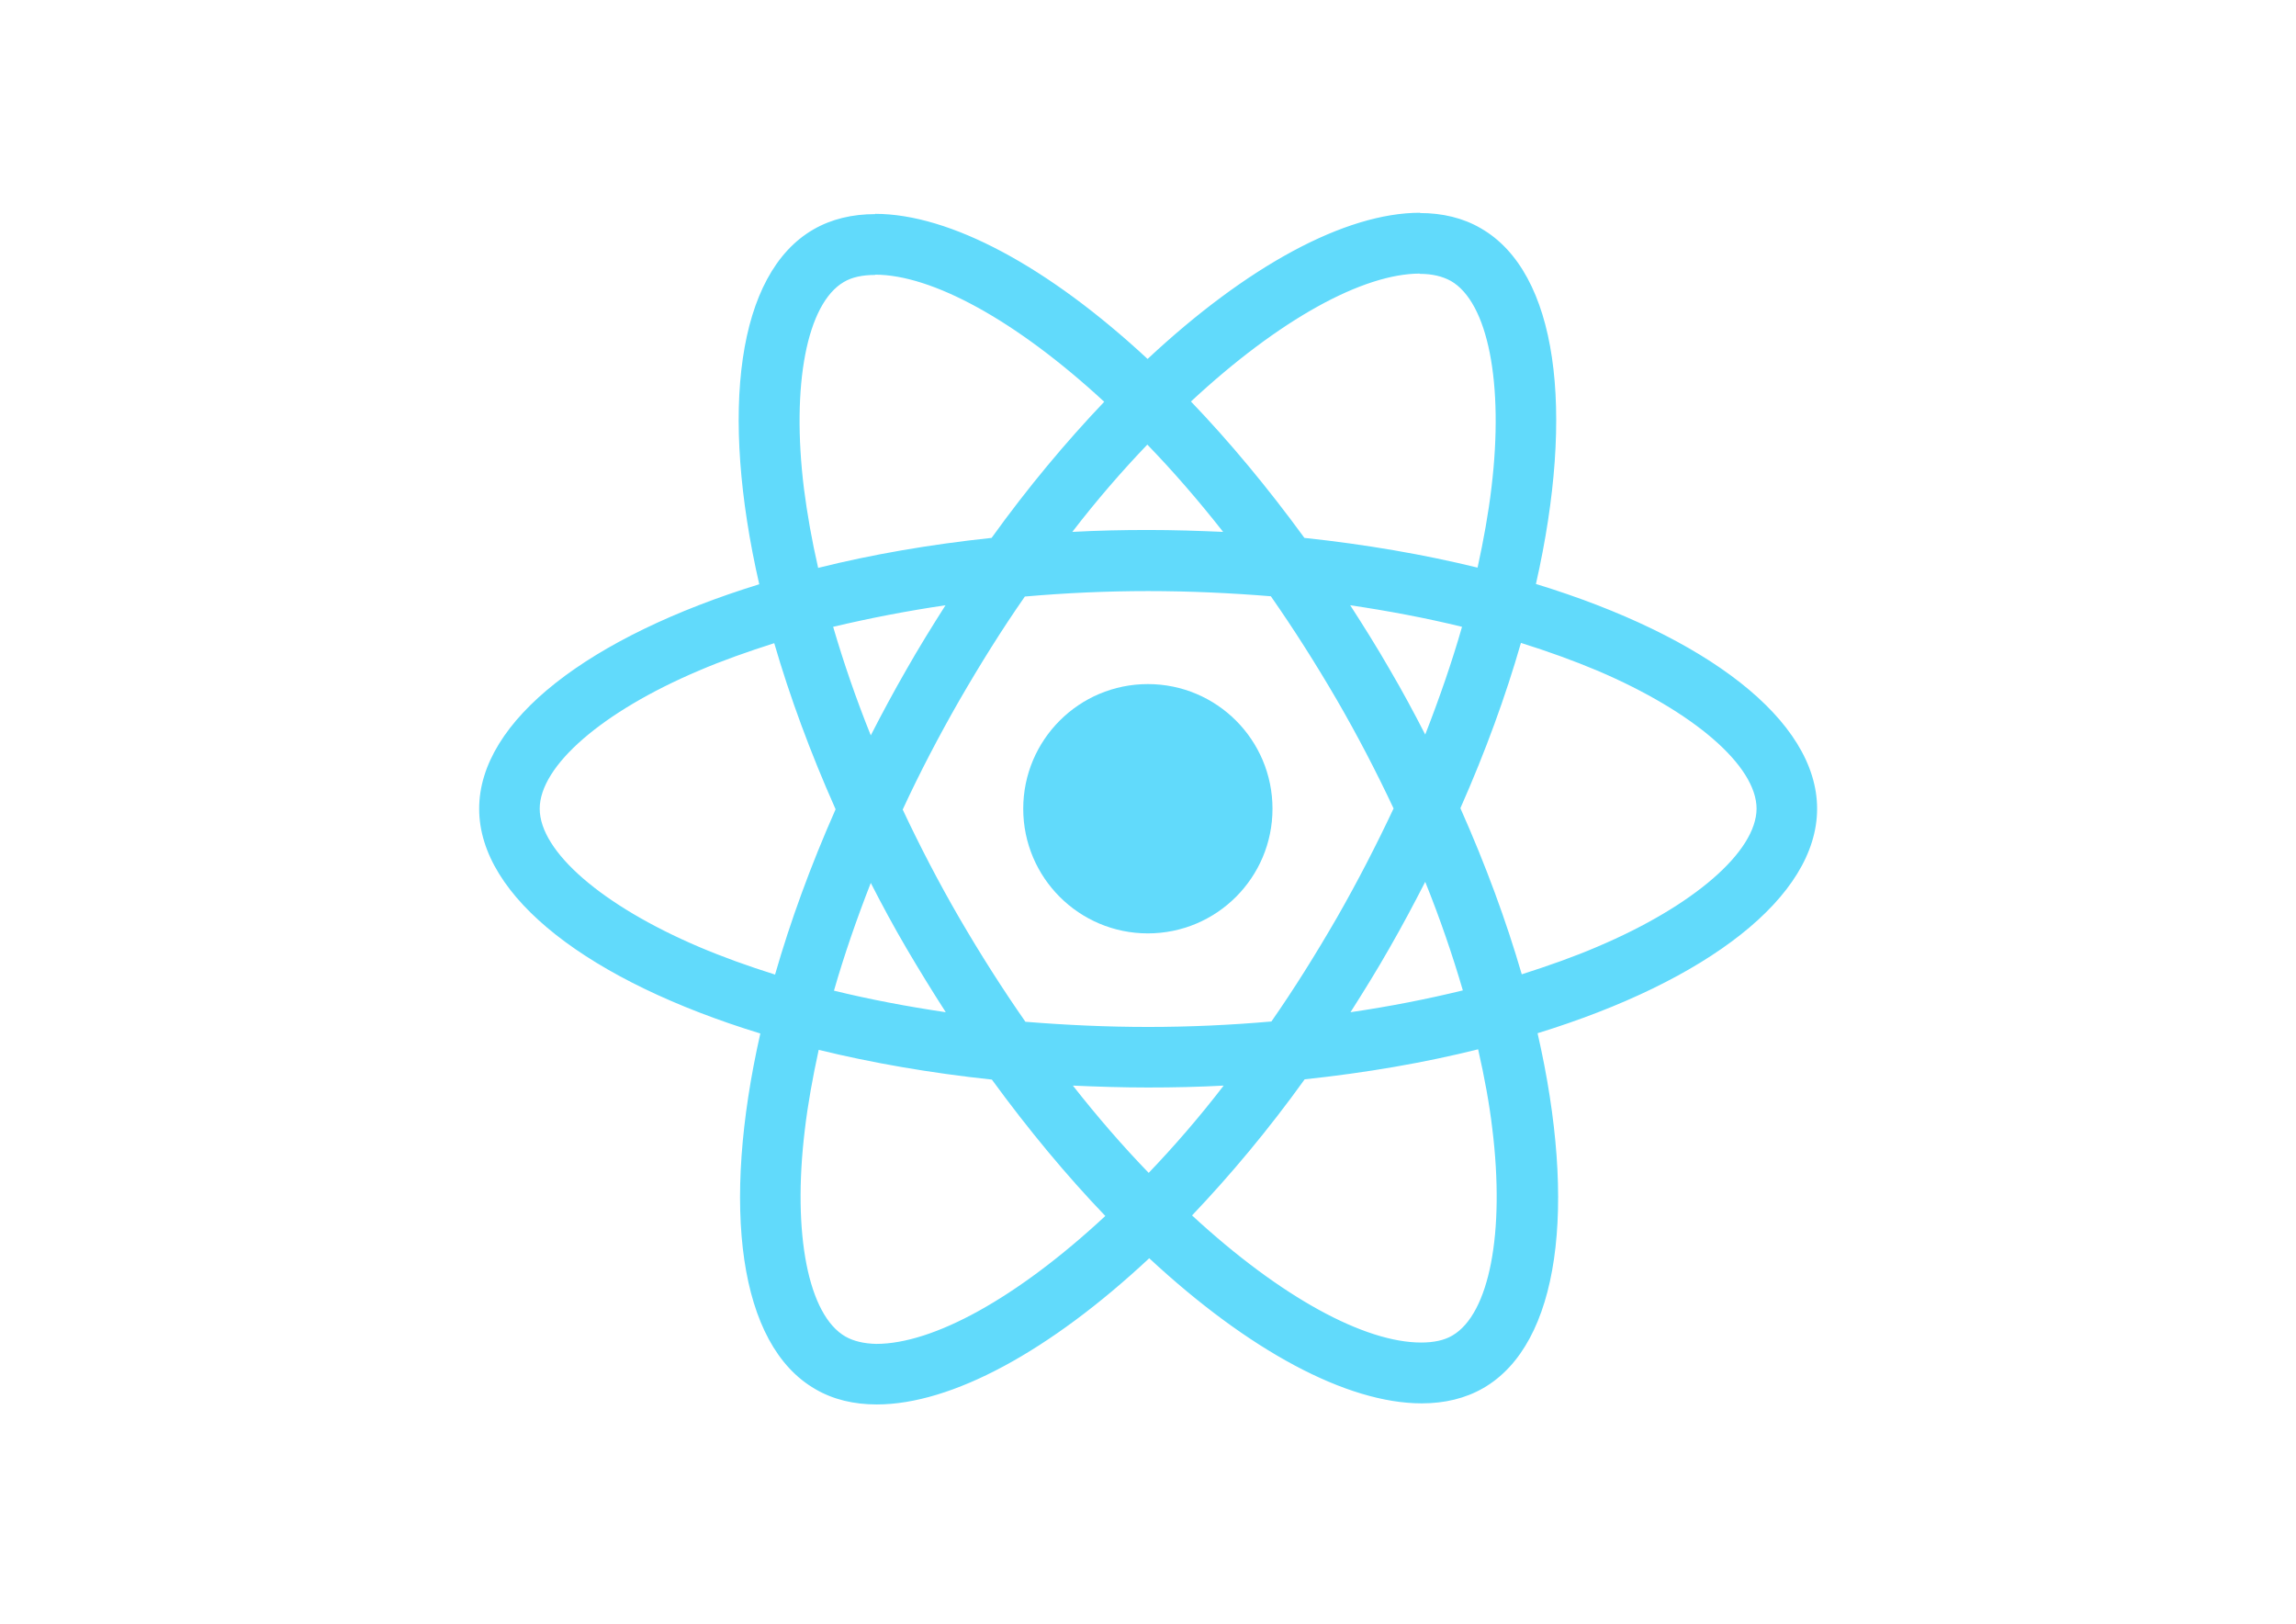
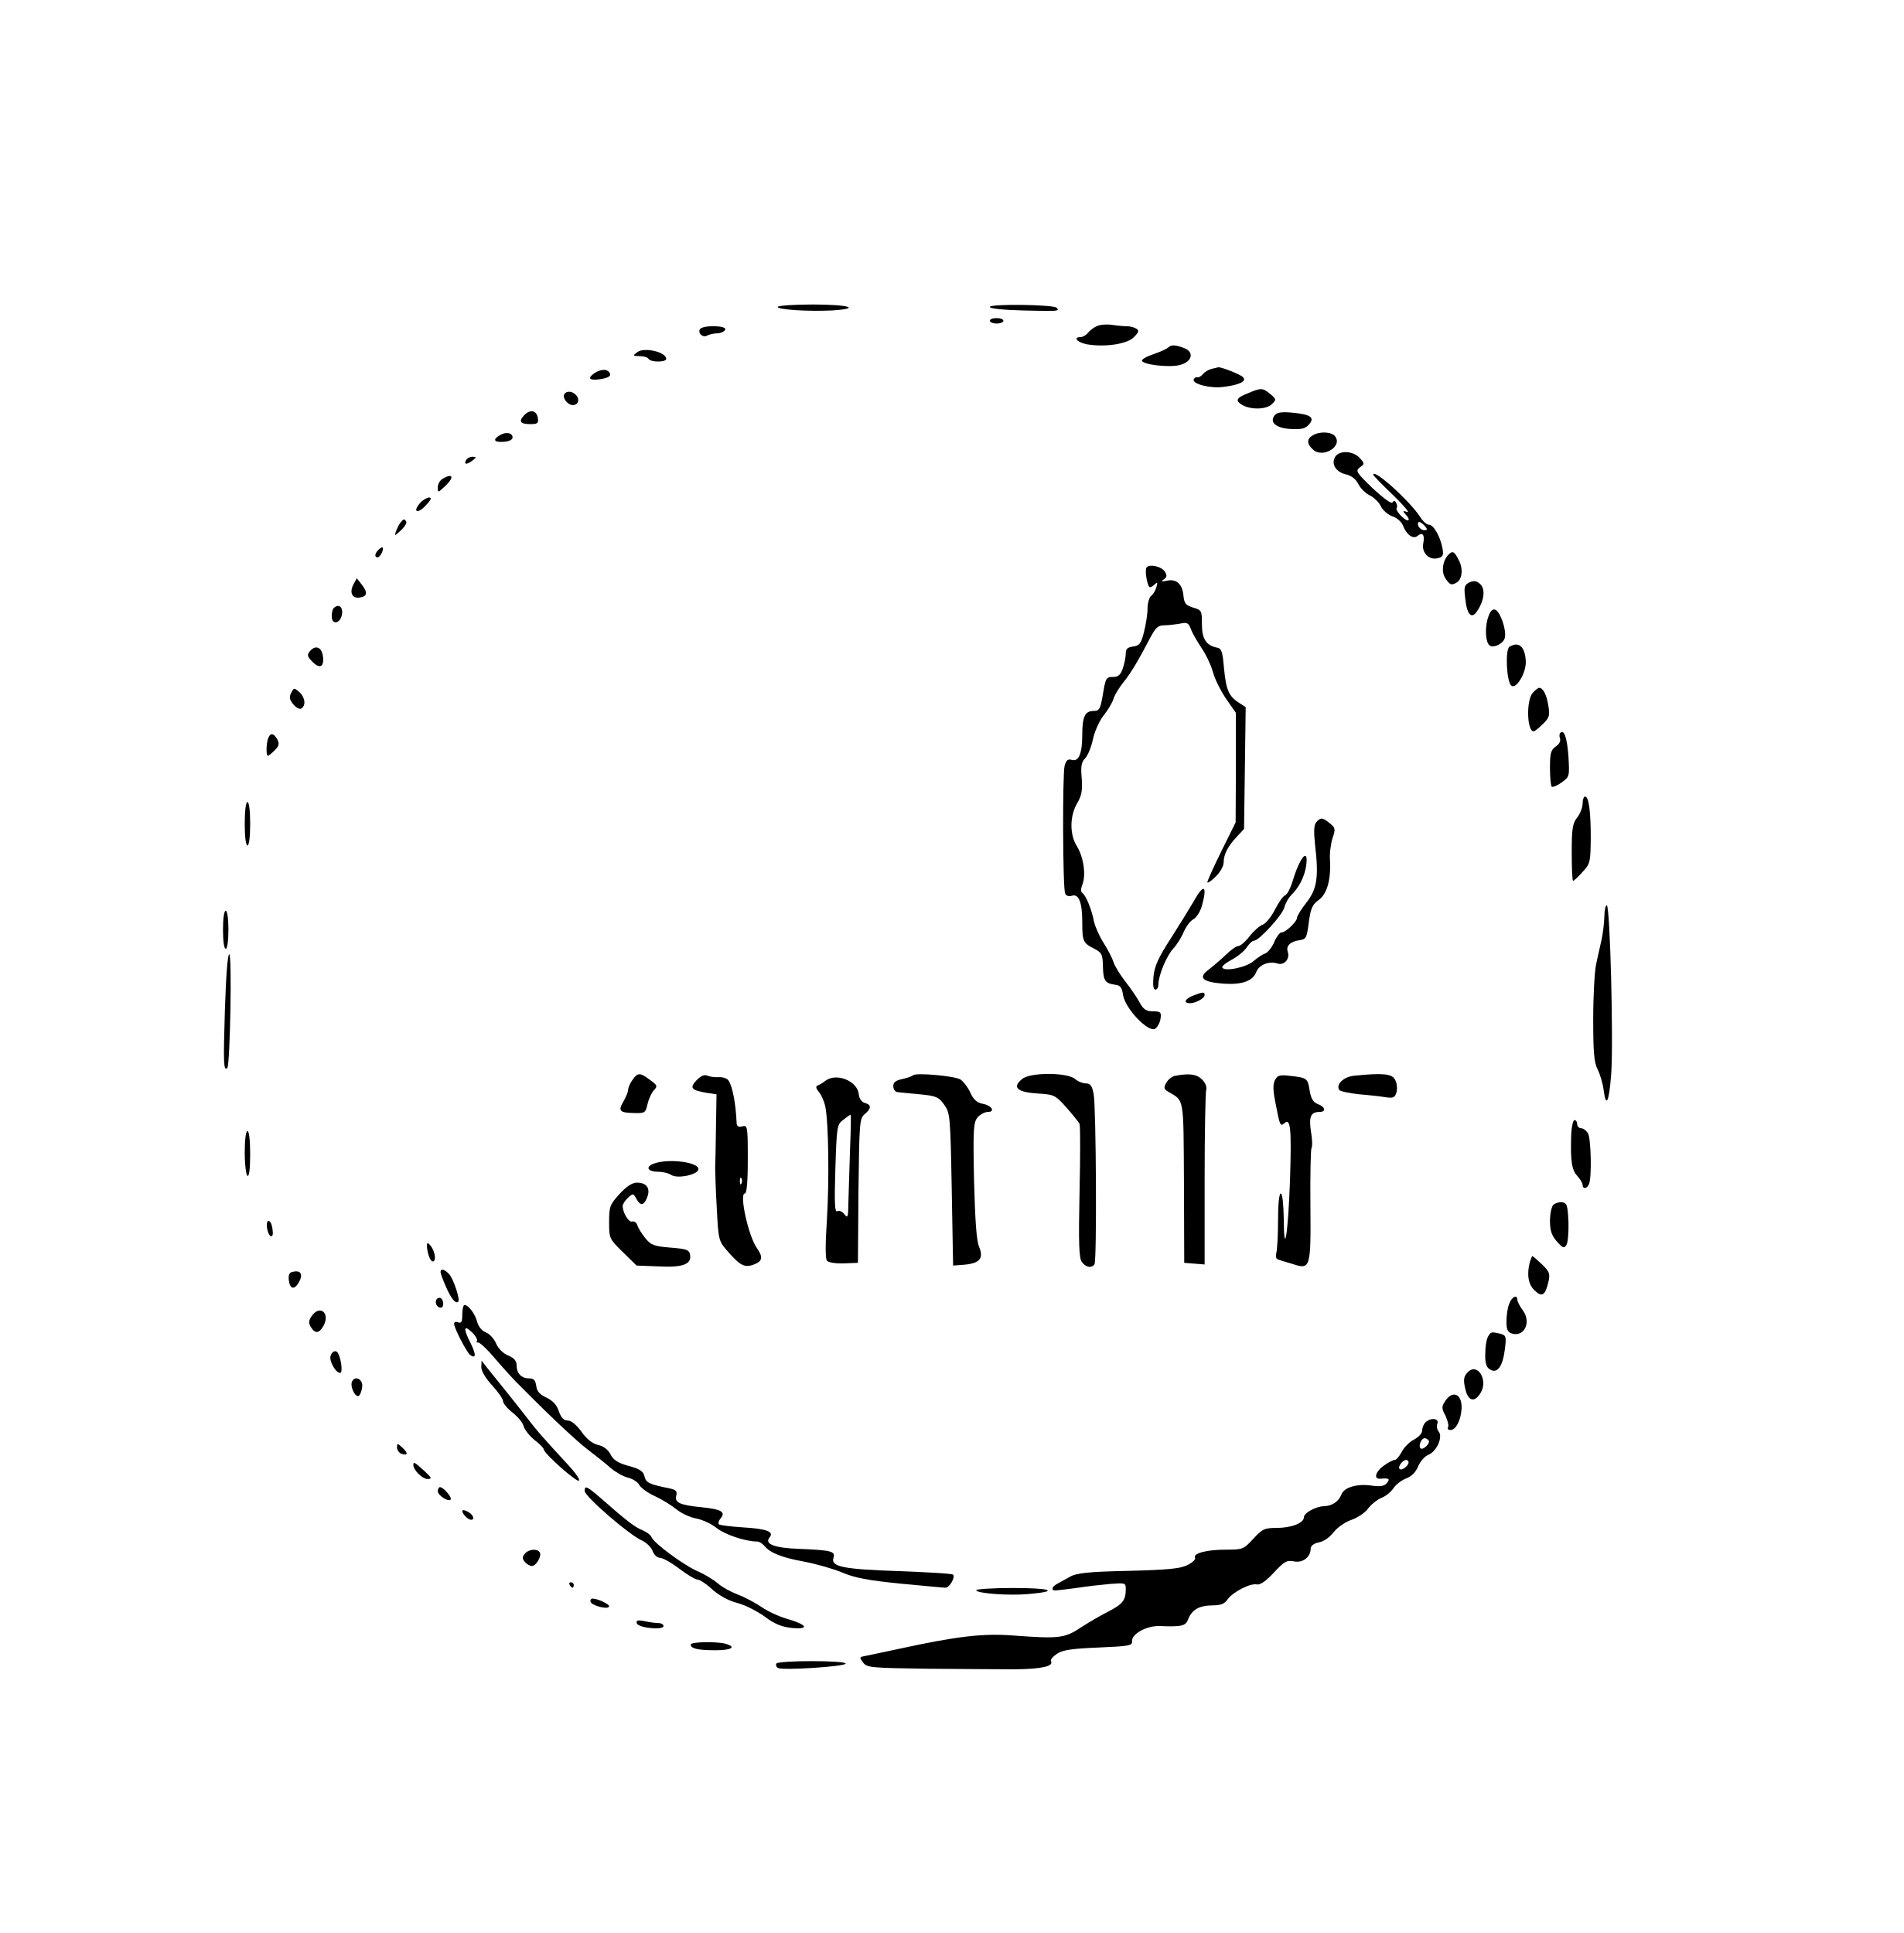
- <svg xmlns="http://www.w3.org/2000/svg" viewBox="0 0 841.9 595.3">
-   <g fill="#61DAFB">
-     <path d="M666.3 296.5c0-32.5-40.7-63.3-103.1-82.4 14.4-63.6 8-114.2-20.2-130.4-6.5-3.8-14.1-5.6-22.4-5.6v22.3c4.6 0 8.3.9 11.4 2.6 13.6 7.8 19.5 37.5 14.9 75.7-1.1 9.4-2.9 19.3-5.1 29.4-19.6-4.8-41-8.5-63.5-10.9-13.5-18.5-27.5-35.3-41.6-50 32.6-30.3 63.2-46.9 84-46.9V78c-27.5 0-63.5 19.6-99.9 53.6-36.4-33.8-72.4-53.2-99.9-53.2v22.3c20.7 0 51.4 16.5 84 46.6-14 14.7-28 31.4-41.3 49.9-22.6 2.4-44 6.1-63.6 11-2.3-10-4-19.7-5.2-29-4.7-38.2 1.1-67.9 14.6-75.8 3-1.8 6.9-2.6 11.5-2.6V78.5c-8.4 0-16 1.8-22.6 5.6-28.1 16.2-34.4 66.7-19.9 130.1-62.2 19.2-102.7 49.9-102.7 82.3 0 32.5 40.7 63.3 103.1 82.4-14.4 63.6-8 114.2 20.2 130.4 6.5 3.8 14.1 5.6 22.5 5.6 27.5 0 63.5-19.6 99.9-53.6 36.4 33.8 72.4 53.2 99.9 53.2 8.4 0 16-1.8 22.6-5.6 28.1-16.2 34.4-66.7 19.9-130.1 62-19.1 102.5-49.9 102.5-82.3zm-130.2-66.7c-3.7 12.9-8.3 26.2-13.5 39.5-4.1-8-8.4-16-13.1-24-4.6-8-9.5-15.8-14.4-23.4 14.2 2.1 27.9 4.7 41 7.9zm-45.8 106.5c-7.8 13.5-15.8 26.3-24.1 38.2-14.9 1.3-30 2-45.2 2-15.1 0-30.2-.7-45-1.9-8.3-11.9-16.4-24.6-24.2-38-7.6-13.1-14.5-26.4-20.8-39.8 6.2-13.4 13.2-26.8 20.7-39.9 7.8-13.5 15.8-26.3 24.1-38.2 14.9-1.3 30-2 45.2-2 15.1 0 30.2.7 45 1.9 8.3 11.9 16.4 24.6 24.2 38 7.6 13.1 14.5 26.4 20.8 39.8-6.3 13.4-13.2 26.8-20.7 39.9zm32.3-13c5.4 13.4 10 26.8 13.8 39.8-13.1 3.2-26.9 5.9-41.2 8 4.9-7.7 9.8-15.6 14.4-23.7 4.6-8 8.9-16.1 13-24.1zM421.2 430c-9.3-9.6-18.6-20.3-27.8-32 9 .4 18.2.7 27.5.7 9.4 0 18.7-.2 27.8-.7-9 11.7-18.3 22.4-27.5 32zm-74.4-58.9c-14.2-2.1-27.9-4.7-41-7.9 3.7-12.9 8.3-26.2 13.5-39.5 4.1 8 8.4 16 13.1 24 4.7 8 9.5 15.8 14.4 23.4zM420.7 163c9.3 9.6 18.6 20.3 27.8 32-9-.4-18.2-.7-27.5-.7-9.4 0-18.7.2-27.8.7 9-11.7 18.3-22.4 27.5-32zm-74 58.9c-4.9 7.7-9.8 15.6-14.4 23.7-4.6 8-8.9 16-13 24-5.4-13.4-10-26.8-13.8-39.8 13.1-3.1 26.9-5.8 41.2-7.9zm-90.5 125.2c-35.4-15.1-58.3-34.9-58.3-50.6 0-15.7 22.9-35.6 58.3-50.6 8.6-3.7 18-7 27.7-10.1 5.7 19.6 13.2 40 22.5 60.9-9.2 20.8-16.6 41.1-22.2 60.6-9.9-3.1-19.3-6.5-28-10.2zM310 490c-13.6-7.8-19.5-37.5-14.9-75.7 1.1-9.4 2.9-19.3 5.1-29.4 19.6 4.8 41 8.5 63.5 10.9 13.5 18.5 27.5 35.3 41.6 50-32.6 30.3-63.2 46.9-84 46.9-4.5-.1-8.3-1-11.3-2.7zm237.2-76.2c4.7 38.2-1.1 67.9-14.6 75.8-3 1.8-6.9 2.6-11.5 2.6-20.7 0-51.4-16.5-84-46.6 14-14.7 28-31.4 41.3-49.9 22.6-2.4 44-6.1 63.6-11 2.3 10.1 4.1 19.8 5.2 29.1zm38.5-66.7c-8.6 3.7-18 7-27.7 10.1-5.7-19.6-13.2-40-22.5-60.9 9.2-20.8 16.6-41.1 22.2-60.6 9.9 3.1 19.3 6.5 28.1 10.2 35.4 15.1 58.3 34.9 58.3 50.6-.1 15.7-23 35.6-58.4 50.6zM320.8 78.4z" />
-     <circle cx="420.9" cy="296.5" r="45.7" />
-     <path d="M520.5 78.1z" />
+ <svg xmlns="http://www.w3.org/2000/svg" version="1.0" width="700pt" height="711pt" viewBox="0 0 700 711" preserveAspectRatio="xMidYMid meet">
+   <g transform="translate(0,711) scale(0.1,-0.1)" fill="#000000" stroke="none">
+     <path d="M2860 5981 c0 -10 109 -17 198 -13 113 7 65 22 -68 22 -71 0 -130 -4 -130 -9z" />
+     <path d="M3640 5981 c0 -6 48 -11 123 -13 128 -3 135 -3 123 10 -12 12 -246 15 -246 3z" />
+     <path d="M3640 5930 c0 -5 11 -10 25 -10 14 0 25 5 25 10 0 6 -11 10 -25 10 -14 0 -25 -4 -25 -10z" />
+     <path d="M4035 5911 c-12 -5 -27 -16 -34 -25 -7 -9 -20 -16 -27 -16 -29 0 -13 -19 21 -26 66 -12 149 0 174 25 19 19 21 25 10 32 -8 5 -23 9 -34 9 -11 0 -36 2 -55 5 -19 3 -44 1 -55 -4z" />
+     <path d="M2574 5899 c-9 -15 12 -33 27 -23 8 4 24 8 38 8 13 1 26 7 28 14 6 15 -83 17 -93 1z" />
+     <path d="M4295 5831 c-6 -5 -28 -15 -51 -23 -22 -7 -42 -17 -44 -23 -6 -15 95 -28 137 -18 47 11 57 48 17 63 -32 12 -47 13 -59 1z" />
+     <path d="M2344 5815 c-18 -14 -18 -14 8 -15 15 0 30 -4 33 -10 8 -13 65 -13 65 0 0 25 -80 44 -106 25z" />
+     <path d="M4455 5753 c-11 -3 -25 -11 -31 -19 -7 -8 -16 -13 -20 -12 -5 2 -11 -1 -14 -7 -8 -17 62 -35 110 -28 58 7 86 21 71 36 -10 10 -81 38 -91 36 -3 -1 -14 -3 -25 -6z" />
+     <path d="M2184 5736 c-26 -19 -15 -27 28 -20 26 5 35 11 31 20 -7 18 -34 18 -59 0z" />
+     <path d="M4588 5663 c-43 -17 -47 -27 -17 -44 33 -17 87 -15 107 5 16 16 16 18 -7 37 -28 23 -34 23 -83 2z" />
+     <path d="M2075 5660 c-8 -13 13 -40 31 -40 20 0 27 19 14 35 -14 17 -36 19 -45 5z" />
+     <path d="M1927 5582 c-21 -23 -13 -32 25 -32 25 0 29 4 26 22 -4 29 -29 34 -51 10z" />
+     <path d="M4688 5583 c-21 -26 4 -48 59 -51 38 -2 53 1 66 16 24 26 7 38 -60 44 -39 4 -56 1 -65 -9z" />
+     <path d="M1838 5509 c-28 -16 -21 -27 15 -24 19 1 32 8 32 16 0 17 -25 22 -47 8z" />
+     <path d="M4828 5509 c-23 -13 -23 -32 1 -53 36 -33 111 13 80 50 -13 16 -56 18 -81 3z" />
+     <path d="M4909 5428 c-14 -26 5 -55 41 -63 19 -4 36 -17 45 -35 8 -16 27 -35 42 -42 15 -7 34 -25 41 -40 6 -14 26 -31 42 -37 17 -5 34 -21 39 -33 13 -35 38 -53 54 -39 19 15 27 4 21 -28 -7 -34 22 -63 54 -54 18 4 21 10 17 35 -8 44 -33 88 -50 88 -8 0 -22 12 -32 28 -36 57 -173 181 -173 156 0 -3 33 -37 73 -75 39 -38 63 -66 52 -62 -16 5 -18 4 -7 -8 23 -24 12 -33 -13 -9 -13 12 -22 27 -19 31 3 5 2 14 -2 20 -4 8 -9 8 -13 1 -4 -7 -34 16 -73 52 -61 59 -64 64 -47 77 18 13 18 14 -2 36 -26 26 -76 27 -90 1z m331 -253 c10 -12 10 -15 -3 -15 -8 0 -17 7 -21 15 -3 8 -2 15 3 15 5 0 14 -7 21 -15z" />
+     <path d="M1715 5419 c-11 -17 0 -20 21 -4 17 13 17 14 2 15 -9 0 -20 -5 -23 -11z" />
+     <path d="M1628 5349 c-10 -5 -18 -20 -18 -31 0 -21 0 -21 25 2 37 34 32 52 -7 29z" />
+     <path d="M1546 5261 c-30 -33 -12 -44 19 -11 20 21 24 30 13 30 -8 0 -23 -9 -32 -19z" />
+     <path d="M1473 5188 c-6 -7 -13 -22 -17 -33 -6 -17 -4 -17 18 4 14 13 23 28 20 32 -7 12 -10 11 -21 -3z" />
+     <path d="M1392 5088 c-14 -14 -16 -28 -3 -28 9 0 24 30 18 36 -2 2 -9 -2 -15 -8z" />
+     <path d="M5324 5067 c-20 -24 -24 -62 -8 -85 16 -24 22 -26 42 -14 20 13 23 52 6 83 -16 32 -23 35 -40 16z" />
+     <path d="M4216 5022 c-7 -12 4 -72 13 -72 4 0 12 5 18 11 9 9 11 7 6 -9 -3 -12 -11 -27 -19 -33 -8 -6 -14 -28 -14 -48 0 -20 -6 -58 -13 -86 -11 -43 -17 -50 -40 -53 -21 -3 -27 -9 -27 -26 0 -13 -5 -37 -11 -55 -8 -23 -17 -31 -35 -31 -27 0 -28 -2 -40 -75 -8 -43 -12 -50 -32 -50 -32 0 -42 -21 -42 -88 0 -69 -13 -100 -39 -92 -14 4 -20 -1 -26 -22 -8 -32 -7 -447 2 -469 3 -9 13 -12 24 -9 26 9 39 -23 39 -97 0 -71 3 -77 45 -98 27 -14 30 -21 31 -64 1 -53 8 -63 44 -68 20 -2 26 -10 30 -38 8 -50 93 -139 118 -124 9 6 18 23 20 38 3 23 0 26 -28 26 -24 0 -35 7 -48 31 -9 17 -33 53 -53 78 -20 26 -40 58 -44 72 -4 13 -20 45 -36 70 -16 25 -32 61 -36 80 -8 43 -30 96 -42 104 -7 4 -7 15 0 33 13 35 4 99 -21 140 -27 43 -26 111 1 157 17 29 20 47 17 92 -4 44 -1 60 12 73 10 10 23 41 29 70 6 29 24 69 40 89 16 20 32 47 36 61 4 14 21 41 36 60 28 34 56 82 101 168 18 33 27 42 49 42 14 0 40 3 58 6 27 6 32 3 41 -21 5 -14 23 -45 39 -69 16 -23 34 -62 41 -86 6 -25 28 -69 48 -99 l37 -53 0 -202 -1 -201 -52 -105 c-29 -59 -52 -110 -52 -115 0 -5 14 4 30 20 17 16 30 39 30 53 0 29 15 59 49 95 l26 28 3 224 3 224 -26 17 c-37 24 -46 47 -54 128 -5 60 -9 71 -26 74 -39 8 -55 32 -55 86 0 50 -1 52 -32 61 -28 9 -33 15 -36 45 -4 42 -26 62 -61 54 -20 -4 -23 -3 -11 5 12 8 12 15 4 28 -12 20 -59 30 -68 15z" />
+     <path d="M1300 4961 c-16 -30 -5 -53 22 -49 29 4 31 18 9 47 l-19 24 -12 -22z" />
+     <path d="M5404 4968 c-18 -9 -21 -16 -16 -56 6 -62 23 -82 44 -50 27 40 31 82 11 100 -13 12 -23 13 -39 6z" />
+     <path d="M1227 4873 c-4 -3 -7 -17 -7 -30 0 -35 34 -26 38 10 3 26 -14 37 -31 20z" />
+     <path d="M5470 4831 c-10 -39 -6 -86 9 -96 16 -9 50 8 55 29 7 29 -18 100 -37 104 -11 2 -19 -9 -27 -37z" />
+     <path d="M5551 4731 c-16 -10 -11 -125 6 -142 18 -18 57 48 54 90 -3 53 -26 73 -60 52z" />
+     <path d="M1140 4715 c-11 -13 -10 -19 5 -35 28 -31 47 -26 43 12 -3 37 -27 48 -48 23z" />
+     <path d="M1071 4562 c-8 -16 -7 -25 8 -43 10 -12 23 -19 29 -15 18 11 14 41 -7 60 -19 17 -20 17 -30 -2z" />
+     <path d="M5637 4562 c-25 -27 -22 -142 3 -142 4 0 19 12 34 27 24 23 26 32 20 67 -6 40 -19 66 -34 66 -4 0 -14 -8 -23 -18z" />
+     <path d="M5738 4414 c-4 -3 -4 -13 -1 -21 3 -8 -3 -21 -16 -29 -18 -13 -21 -25 -21 -78 0 -34 3 -66 6 -69 4 -4 20 3 37 15 29 21 29 22 25 95 -5 69 -16 102 -30 87z" />
+     <path d="M986 4394 c-7 -19 -8 -64 -1 -64 3 0 14 9 25 20 16 16 18 25 10 40 -13 24 -26 26 -34 4z" />
+     <path d="M5820 4154 c0 -14 -9 -37 -20 -51 -17 -22 -20 -41 -20 -129 0 -57 2 -104 5 -104 3 0 19 15 35 33 28 30 29 36 30 123 0 99 -7 154 -21 154 -5 0 -9 -12 -9 -26z" />
+     <path d="M900 4080 c0 -47 4 -80 10 -80 6 0 10 33 10 80 0 47 -4 80 -10 80 -6 0 -10 -33 -10 -80z" />
+     <path d="M4840 4085 c-8 -10 -9 -33 -4 -82 14 -117 8 -162 -31 -212 -19 -24 -35 -50 -35 -56 0 -15 -42 -55 -58 -55 -6 0 -18 -16 -26 -35 -8 -19 -23 -38 -33 -42 -10 -3 -29 -16 -43 -28 -26 -23 -106 -40 -115 -24 -3 4 12 17 33 28 21 11 46 31 56 45 9 14 21 26 28 26 18 0 104 94 111 122 4 15 15 35 25 45 30 30 48 66 55 106 11 73 -22 37 -49 -53 -8 -26 -20 -50 -28 -53 -8 -3 -24 -27 -37 -52 -13 -26 -33 -51 -45 -56 -12 -4 -34 -24 -49 -43 -15 -20 -34 -36 -42 -36 -7 0 -28 -15 -46 -33 -19 -18 -47 -42 -63 -54 -39 -29 -22 -45 53 -51 70 -5 110 9 123 43 10 26 46 41 78 31 24 -8 46 16 38 42 -8 23 9 39 44 44 23 3 26 9 33 65 7 52 13 66 37 83 30 22 45 74 41 147 -2 23 3 59 9 79 12 35 11 39 -10 56 -27 22 -34 22 -50 3z" />
+     <path d="M4390 3795 c-14 -24 -52 -86 -84 -136 -46 -71 -60 -102 -64 -140 -3 -32 -1 -49 7 -49 6 0 11 8 11 19 0 33 30 105 54 131 13 14 31 42 39 62 9 20 24 41 36 47 11 6 25 28 31 49 21 76 7 84 -30 17z" />
+     <path d="M5900 3738 c-1 -24 -5 -61 -10 -83 -5 -22 -14 -62 -20 -90 -6 -27 -11 -119 -11 -203 0 -120 3 -160 16 -185 9 -18 19 -51 22 -74 9 -70 20 -49 28 54 9 120 -4 623 -16 623 -5 0 -9 -19 -9 -42z" />
+     <path d="M820 3690 c0 -40 4 -70 10 -70 6 0 10 30 10 70 0 40 -4 70 -10 70 -6 0 -10 -30 -10 -70z" />
+     <path d="M827 3393 c-6 -195 -5 -224 9 -211 10 11 18 418 7 418 -6 0 -12 -81 -16 -207z" />
+     <path d="M4388 3448 c-30 -11 -38 -28 -12 -28 21 0 54 18 54 30 0 12 -6 12 -42 -2z" />
+     <path d="M2326 3138 c-9 -12 -16 -29 -16 -36 0 -8 -8 -27 -17 -43 -21 -35 -15 -42 39 -43 40 -1 42 1 49 32 4 18 14 41 23 51 15 16 14 19 -14 39 -37 28 -45 27 -64 0z" />
+     <path d="M2561 3136 c-26 -28 -19 -36 39 -46 l35 -5 -2 -120 c-1 -66 -2 -133 -3 -150 0 -16 2 -84 6 -150 6 -119 7 -120 42 -160 45 -51 61 -59 95 -46 31 12 34 27 10 61 -31 44 -65 200 -44 200 7 0 11 41 11 126 0 121 -1 126 -20 121 -14 -4 -20 0 -21 11 -3 74 -16 140 -31 159 -5 7 -22 12 -36 11 -15 -1 -34 2 -42 6 -10 4 -24 -2 -39 -18z m166 -378 c-3 -8 -6 -5 -6 6 -1 11 2 17 5 13 3 -3 4 -12 1 -19z" />
+     <path d="M3358 3155 c-4 -4 -22 -10 -40 -14 -24 -5 -33 -12 -33 -26 0 -11 7 -21 15 -22 8 -1 45 -5 82 -8 61 -6 70 -10 90 -38 22 -31 23 -41 28 -312 l5 -280 40 3 c58 5 73 23 56 65 -10 22 -15 96 -19 245 -4 193 -2 215 14 233 9 10 26 19 36 19 30 0 15 24 -18 30 -21 4 -34 15 -46 42 -10 21 -27 42 -37 48 -25 13 -163 25 -173 15z" />
+     <path d="M3760 3142 c-39 -31 -21 -49 54 -54 63 -4 66 -5 108 -52 24 -27 45 -54 48 -60 3 -6 3 -118 0 -250 -4 -187 -2 -243 8 -257 14 -21 37 -25 47 -9 9 14 6 575 -3 625 -6 32 -12 40 -29 40 -11 0 -29 7 -39 16 -29 25 -164 25 -194 1z" />
+     <path d="M4322 3153 c-12 -2 -27 -14 -33 -26 -10 -17 -9 -23 6 -32 61 -36 57 -14 59 -336 l1 -294 38 -3 37 -3 0 315 c0 173 3 321 6 329 3 9 -4 25 -15 36 -20 20 -47 24 -99 14z" />
+     <path d="M4689 3138 c-8 -15 -8 -37 1 -82 17 -89 18 -90 34 -77 22 19 26 -19 20 -209 -7 -199 -22 -292 -23 -142 -1 54 -5 92 -11 92 -6 0 -10 -39 -10 -97 0 -54 -3 -108 -6 -120 -4 -15 -1 -24 7 -26 8 -3 31 -10 52 -16 66 -22 68 -17 66 214 -1 112 1 207 4 212 4 6 3 33 -2 61 -8 54 -1 72 31 72 26 0 22 19 -6 29 -17 7 -25 20 -30 51 -7 44 -9 46 -74 53 -35 4 -44 2 -53 -15z" />
+     <path d="M4978 3153 c-37 -4 -66 -32 -53 -52 3 -5 36 -12 73 -16 37 -3 81 -8 99 -11 28 -4 33 -1 39 20 3 13 1 34 -6 45 -11 22 -47 25 -152 14z" />
+     <path d="M3036 3135 c-10 -8 -24 -16 -30 -18 -7 -3 -5 -11 5 -23 9 -10 20 -35 24 -54 12 -60 15 -268 6 -415 -6 -91 -6 -144 0 -152 6 -7 32 -11 62 -10 l52 2 2 265 c3 251 4 266 23 282 25 21 25 34 1 41 -12 3 -21 15 -23 33 -5 48 -82 79 -122 49z m90 -252 c-2 -71 -5 -157 -6 -193 -1 -58 -2 -63 -15 -46 -8 10 -19 15 -26 11 -9 -6 -11 29 -7 155 5 157 6 164 29 181 13 10 25 19 27 19 2 0 1 -57 -2 -127z" />
+     <path d="M5778 2933 c-3 -94 2 -127 23 -149 10 -11 19 -26 19 -32 0 -17 17 -15 24 4 10 26 7 164 -4 185 -6 10 -17 19 -25 19 -8 0 -15 7 -15 15 0 8 -4 15 -10 15 -5 0 -11 -26 -12 -57z" />
+     <path d="M900 2871 c0 -44 5 -83 10 -86 6 -4 10 25 10 79 0 51 -4 86 -10 86 -6 0 -10 -33 -10 -79z" />
+     <path d="M2402 2829 c-30 -12 -19 -29 19 -29 16 0 38 -5 48 -12 23 -14 92 0 99 19 9 28 -112 44 -166 22z" />
+     <path d="M2278 2718 c-35 -39 -38 -45 -38 -103 0 -60 1 -62 50 -110 l51 -50 78 -3 c90 -5 124 7 119 41 -3 20 -11 23 -72 28 -61 5 -72 9 -93 35 -13 16 -26 37 -29 47 -3 10 -12 16 -19 14 -12 -5 -35 32 -35 57 0 7 9 21 19 30 19 17 20 17 31 -3 15 -28 28 -26 40 5 13 33 -2 54 -38 54 -17 0 -38 -14 -64 -42z" />
+     <path d="M5712 2678 c-6 -6 -12 -33 -12 -58 0 -36 6 -54 25 -76 21 -24 27 -27 35 -14 6 8 9 47 8 85 -3 61 -5 70 -23 73 -11 1 -26 -3 -33 -10z" />
+     <path d="M982 2593 c2 -14 8 -28 14 -30 7 -2 9 8 6 27 -5 37 -25 40 -20 3z" />
+     <path d="M1570 2530 c0 -26 12 -60 21 -60 14 0 10 34 -6 56 -11 14 -14 15 -15 4z" />
+     <path d="M5626 2468 c-12 -46 -6 -83 18 -105 27 -26 39 -18 51 35 6 28 2 36 -25 62 -18 17 -33 30 -35 30 -1 0 -5 -10 -9 -22z" />
+     <path d="M1077 2432 c-13 -2 -17 -11 -15 -30 4 -35 21 -38 38 -7 15 28 6 44 -23 37z" />
+     <path d="M1620 2431 c0 -5 9 -29 20 -54 19 -44 36 -64 45 -55 8 8 -17 83 -33 101 -16 18 -32 23 -32 8z" />
+     <path d="M1605 2330 c-7 -12 2 -30 16 -30 12 0 12 27 0 35 -5 3 -12 1 -16 -5z" />
+     <path d="M5550 2314 c-6 -14 -10 -43 -10 -64 0 -30 4 -40 20 -45 45 -14 72 41 41 84 -12 16 -21 34 -21 40 0 21 -21 11 -30 -15z" />
+     <path d="M1700 2275 c0 -26 -3 -33 -15 -29 -8 4 -15 1 -15 -5 0 -17 48 -108 60 -116 21 -13 21 3 1 44 -28 54 -26 70 4 41 13 -12 22 -27 19 -32 -3 -5 -1 -7 4 -6 5 2 35 -26 65 -62 31 -36 65 -73 74 -82 10 -10 25 -25 33 -33 100 -101 192 -187 233 -218 28 -22 66 -51 83 -67 18 -15 46 -31 63 -35 17 -4 36 -16 42 -27 6 -11 32 -30 59 -42 26 -12 61 -34 78 -48 17 -14 49 -29 71 -33 22 -4 56 -19 76 -35 31 -25 107 -50 149 -50 8 0 19 -7 27 -16 21 -26 64 -43 146 -58 43 -8 106 -26 140 -40 47 -20 96 -29 215 -41 84 -8 158 -15 165 -15 15 0 37 39 28 48 -3 4 -92 9 -198 13 -207 7 -252 16 -242 49 8 24 -7 28 -127 33 -90 3 -128 18 -108 42 18 21 -11 32 -98 37 -45 3 -85 8 -88 11 -4 4 -1 14 6 22 20 24 2 34 -70 41 -80 8 -100 17 -93 43 4 16 -1 21 -23 26 -79 16 -88 21 -94 45 -4 18 -17 27 -58 38 -40 11 -57 22 -67 43 -9 17 -26 30 -45 34 -21 5 -42 21 -61 48 -19 26 -38 42 -51 42 -15 0 -24 10 -33 34 -7 23 -22 39 -45 50 -26 12 -36 24 -38 44 -3 20 -9 27 -26 27 -28 0 -46 18 -46 47 0 17 -9 28 -31 37 -19 8 -37 26 -45 45 -7 17 -24 35 -37 40 -15 6 -27 21 -32 38 -7 29 -32 63 -47 63 -4 0 -8 -16 -8 -35z" />
+     <path d="M1146 2269 c-11 -17 -12 -25 -3 -40 16 -26 31 -24 47 5 25 47 -14 78 -44 35z" />
+     <path d="M5472 2193 c-6 -10 -10 -38 -10 -63 -1 -34 4 -49 17 -57 27 -17 47 10 55 73 6 48 5 52 -16 58 -33 8 -36 8 -46 -11z" />
+     <path d="M1216 2124 c-7 -18 18 -64 35 -64 10 0 4 52 -8 73 -7 12 -21 8 -27 -9z" />
+     <path d="M1770 2081 c0 -14 16 -41 40 -67 22 -24 40 -50 40 -58 0 -8 16 -27 35 -42 19 -15 38 -37 41 -51 4 -13 22 -35 40 -50 19 -14 34 -30 34 -35 0 -10 71 -77 112 -106 31 -23 20 4 -22 49 -95 103 -117 128 -155 178 -22 28 -58 74 -80 101 -22 27 -50 62 -62 77 l-22 28 -1 -24z" />
+     <path d="M5396 2061 c-13 -14 -15 -27 -8 -57 10 -47 33 -55 56 -19 31 48 -11 117 -48 76z" />
+     <path d="M1294 2027 c-7 -20 15 -62 27 -50 4 4 10 19 11 33 3 28 -28 42 -38 17z" />
+     <path d="M5315 1957 c-14 -21 -14 -27 1 -55 8 -18 13 -36 9 -42 -3 -5 1 -10 9 -10 20 0 39 37 41 80 2 53 -33 68 -60 27z" />
+     <path d="M5242 1878 c-7 -7 -12 -20 -12 -30 0 -10 -13 -24 -30 -33 -16 -8 -37 -29 -45 -45 -9 -17 -20 -30 -26 -30 -6 0 -24 -9 -40 -21 -32 -23 -39 -51 -11 -48 30 3 35 -1 22 -16 -10 -12 -24 -14 -59 -9 -52 7 -98 -7 -108 -33 -10 -26 -34 -42 -63 -43 -32 -1 -75 -25 -75 -41 0 -21 -46 -39 -100 -39 -45 0 -53 -4 -86 -40 -36 -39 -39 -40 -102 -40 -70 0 -122 -14 -112 -30 3 -5 -9 -17 -27 -26 -27 -14 -70 -18 -218 -22 -147 -3 -191 -8 -214 -21 -16 -9 -37 -20 -47 -26 -21 -11 -25 -25 -8 -25 5 0 40 4 77 9 37 6 93 12 125 15 55 4 57 4 57 -19 0 -41 -11 -55 -63 -82 -28 -14 -74 -41 -102 -59 -59 -40 -82 -42 -245 -30 -114 9 -209 -2 -425 -49 -60 -13 -118 -25 -128 -27 -16 -3 -17 -5 -3 -23 14 -19 28 -20 238 -23 123 -1 268 -2 322 -2 96 1 142 11 131 30 -3 5 7 17 22 27 21 14 55 19 152 23 114 5 126 7 124 23 -2 27 54 58 102 56 80 -3 95 0 104 24 14 36 40 51 87 52 34 0 47 5 59 23 20 27 84 60 108 54 12 -2 33 13 62 44 38 41 48 46 73 41 33 -7 62 16 62 47 0 10 11 19 31 23 17 3 40 19 54 38 15 18 42 37 66 45 22 8 49 26 59 40 11 15 33 33 49 40 17 6 37 23 46 37 9 13 30 29 46 35 19 7 35 22 44 44 8 19 25 38 38 43 30 12 54 65 38 85 -6 7 -9 21 -5 30 7 19 -25 23 -44 4z m12 -67 c7 -10 -22 -37 -30 -28 -9 8 3 37 15 37 5 0 12 -4 15 -9z m-74 -80 c0 -13 -26 -32 -33 -24 -8 7 11 33 24 33 5 0 9 -4 9 -9z" />
+     <path d="M1460 1786 c0 -9 7 -19 15 -23 25 -9 27 2 5 22 -18 17 -20 17 -20 1z" />
+     <path d="M1520 1722 c0 -19 33 -52 52 -52 18 0 16 4 -12 30 -34 31 -40 35 -40 22z" />
+     <path d="M1610 1625 c0 -15 38 -40 47 -31 7 7 -26 46 -39 46 -4 0 -8 -7 -8 -15z" />
+     <path d="M2150 1626 c0 -20 165 -163 212 -183 15 -7 33 -24 38 -38 5 -14 17 -25 27 -25 10 0 42 -18 71 -40 29 -22 59 -40 67 -40 8 0 33 -16 55 -37 25 -22 60 -41 91 -49 28 -7 73 -30 101 -50 37 -28 63 -38 100 -42 67 -6 57 12 -19 34 -31 9 -73 29 -94 44 -21 14 -59 35 -86 45 -26 10 -59 28 -73 41 -14 12 -46 32 -71 43 -51 21 -165 105 -173 127 -3 8 -18 19 -32 25 -27 10 -60 35 -153 117 -52 45 -61 50 -61 28z" />
+     <path d="M1700 1552 c0 -10 21 -32 32 -32 16 0 8 19 -12 30 -11 6 -20 7 -20 2z" />
+     <path d="M1930 1395 c-10 -12 -10 -18 0 -30 7 -8 18 -15 26 -15 16 0 37 37 29 50 -9 15 -41 12 -55 -5z" />
+     <path d="M2095 1280 c3 -5 8 -10 11 -10 2 0 4 5 4 10 0 6 -5 10 -11 10 -5 0 -7 -4 -4 -10z" />
+     <path d="M3590 1261 c0 -12 122 -21 195 -14 113 10 81 22 -60 22 -74 0 -135 -4 -135 -8z" />
+     <path d="M2172 1218 c5 -15 68 -30 68 -16 0 8 -42 28 -61 28 -6 0 -9 -6 -7 -12z" />
+     <path d="M2342 1139 c5 -17 98 -26 98 -10 0 6 -8 11 -19 11 -10 0 -33 3 -51 7 -25 5 -32 3 -28 -8z" />
+     <path d="M2540 1061 c0 -15 28 -21 91 -21 59 0 79 12 37 24 -35 9 -128 7 -128 -3z" />
+     <path d="M2855 991 c-3 -5 0 -13 6 -16 15 -10 249 5 249 16 0 12 -247 12 -255 0z" />
  </g>
</svg>
